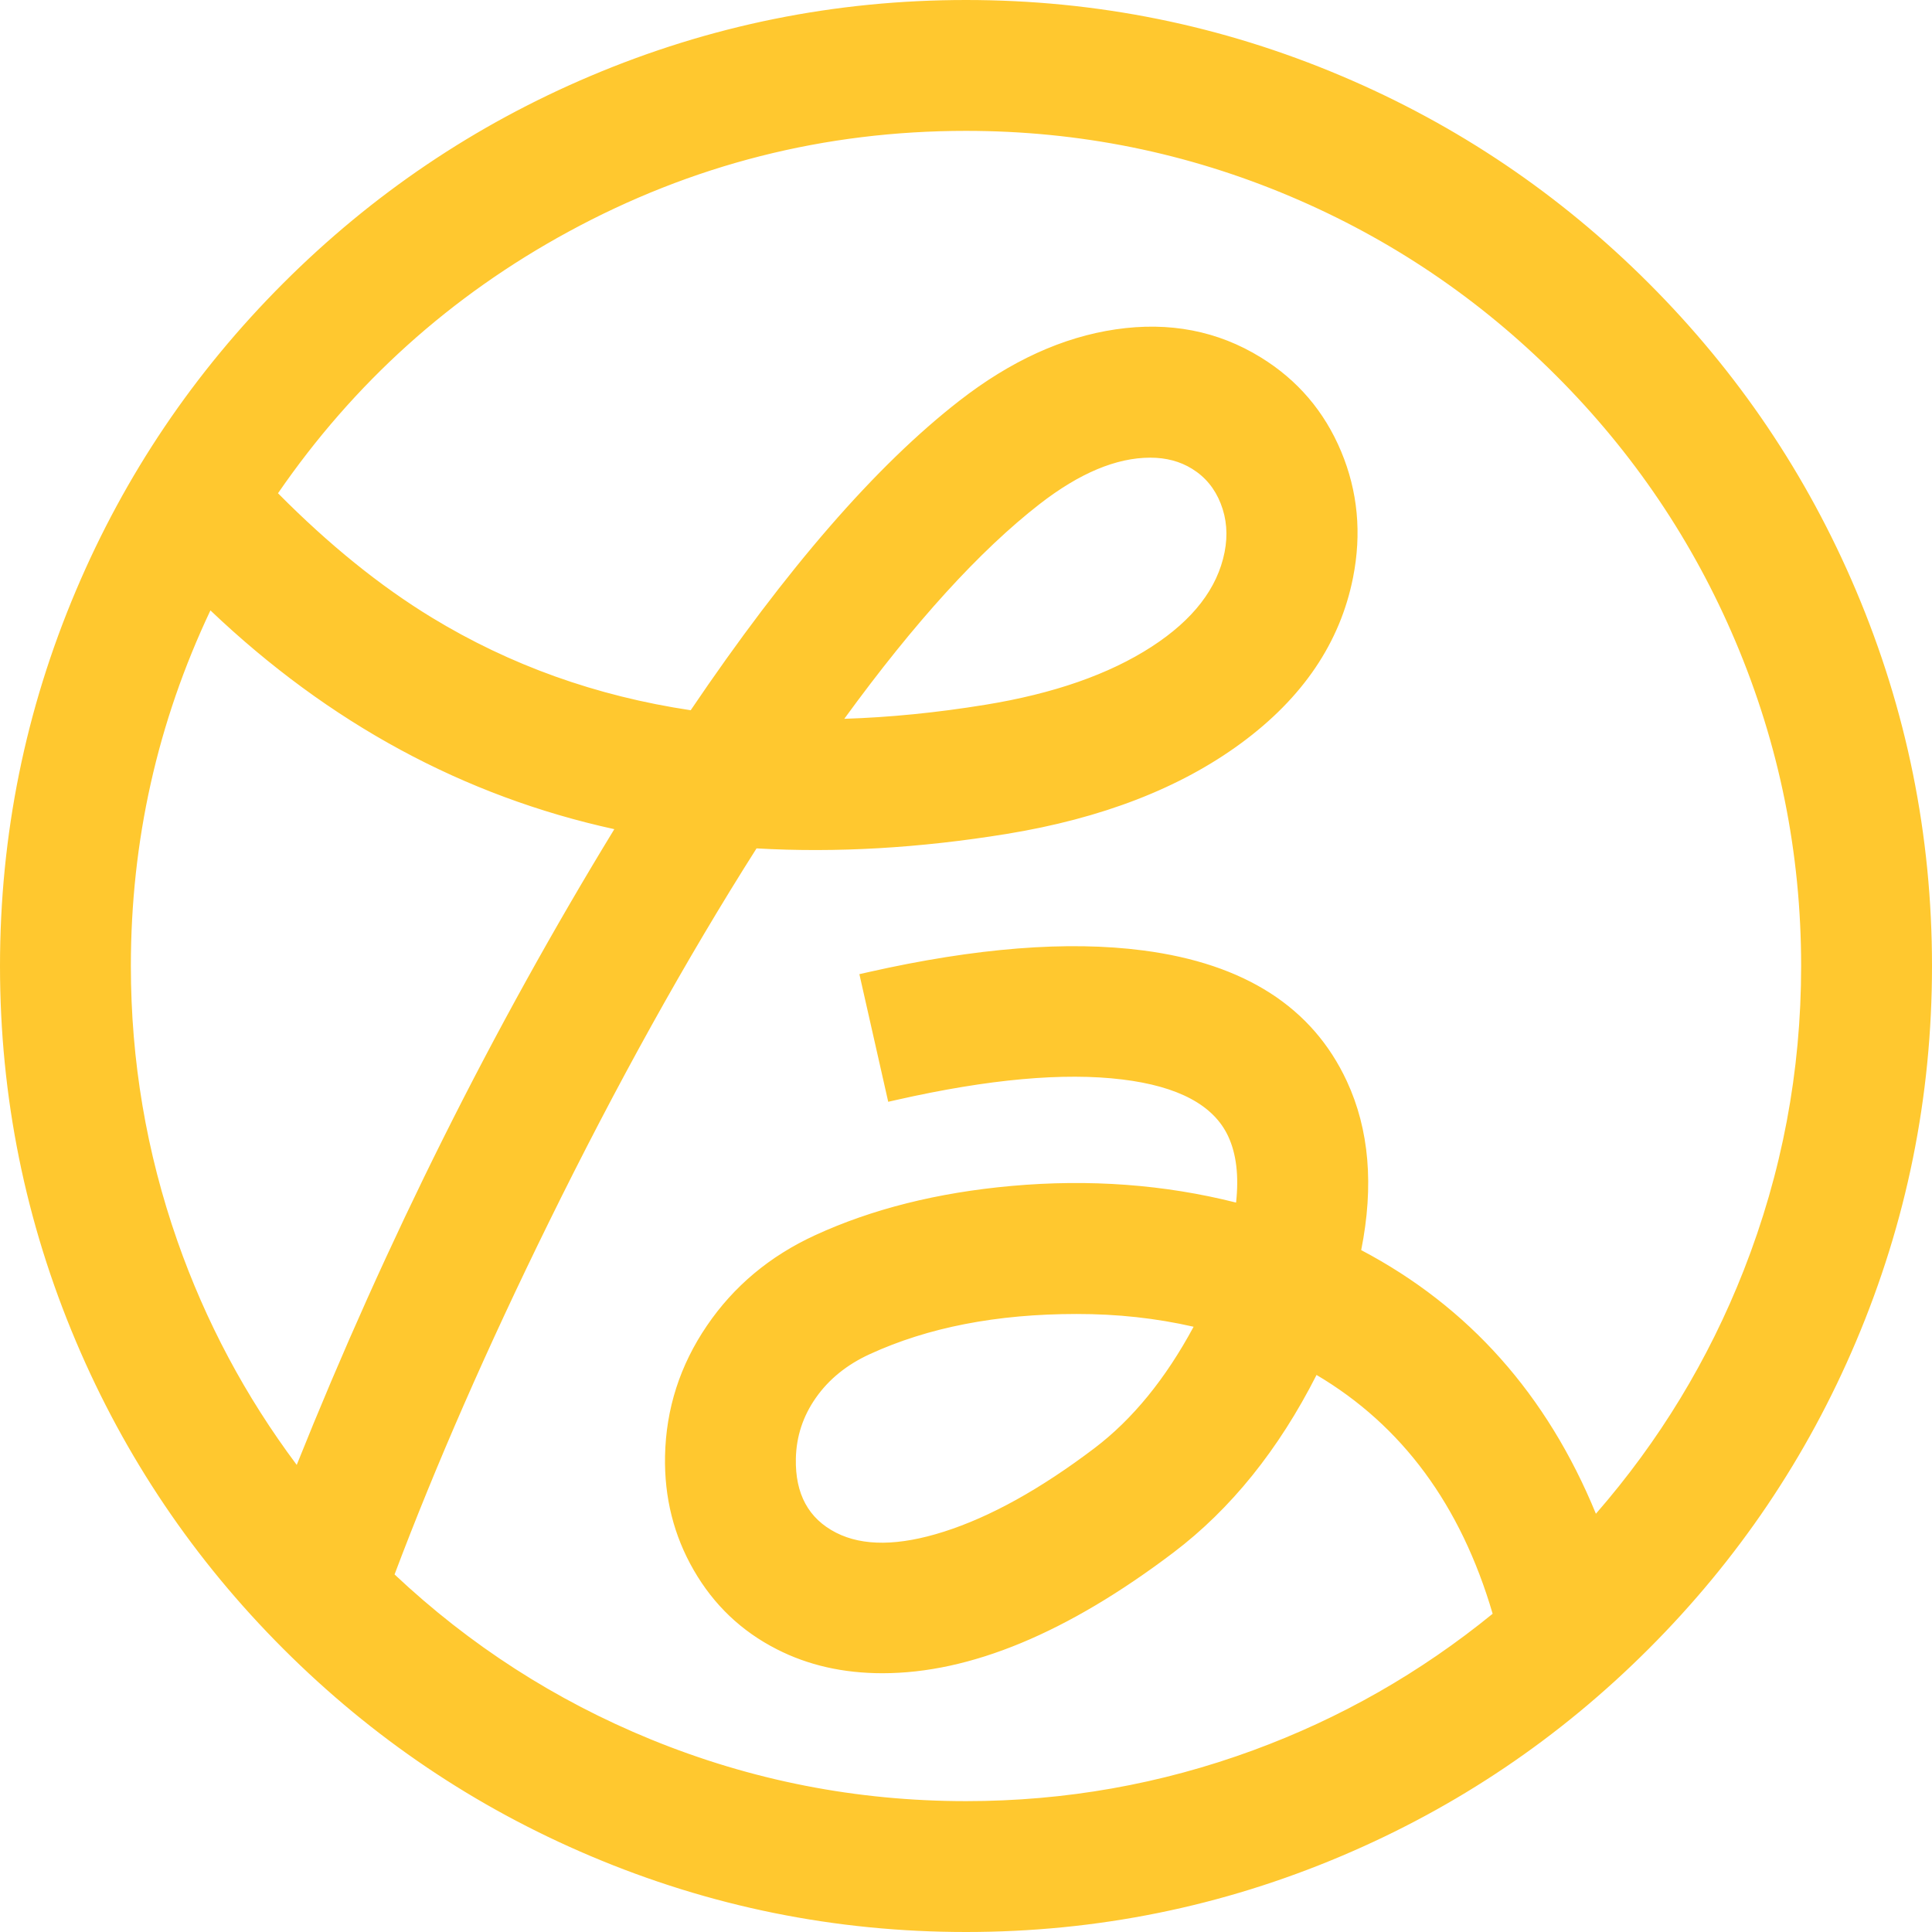
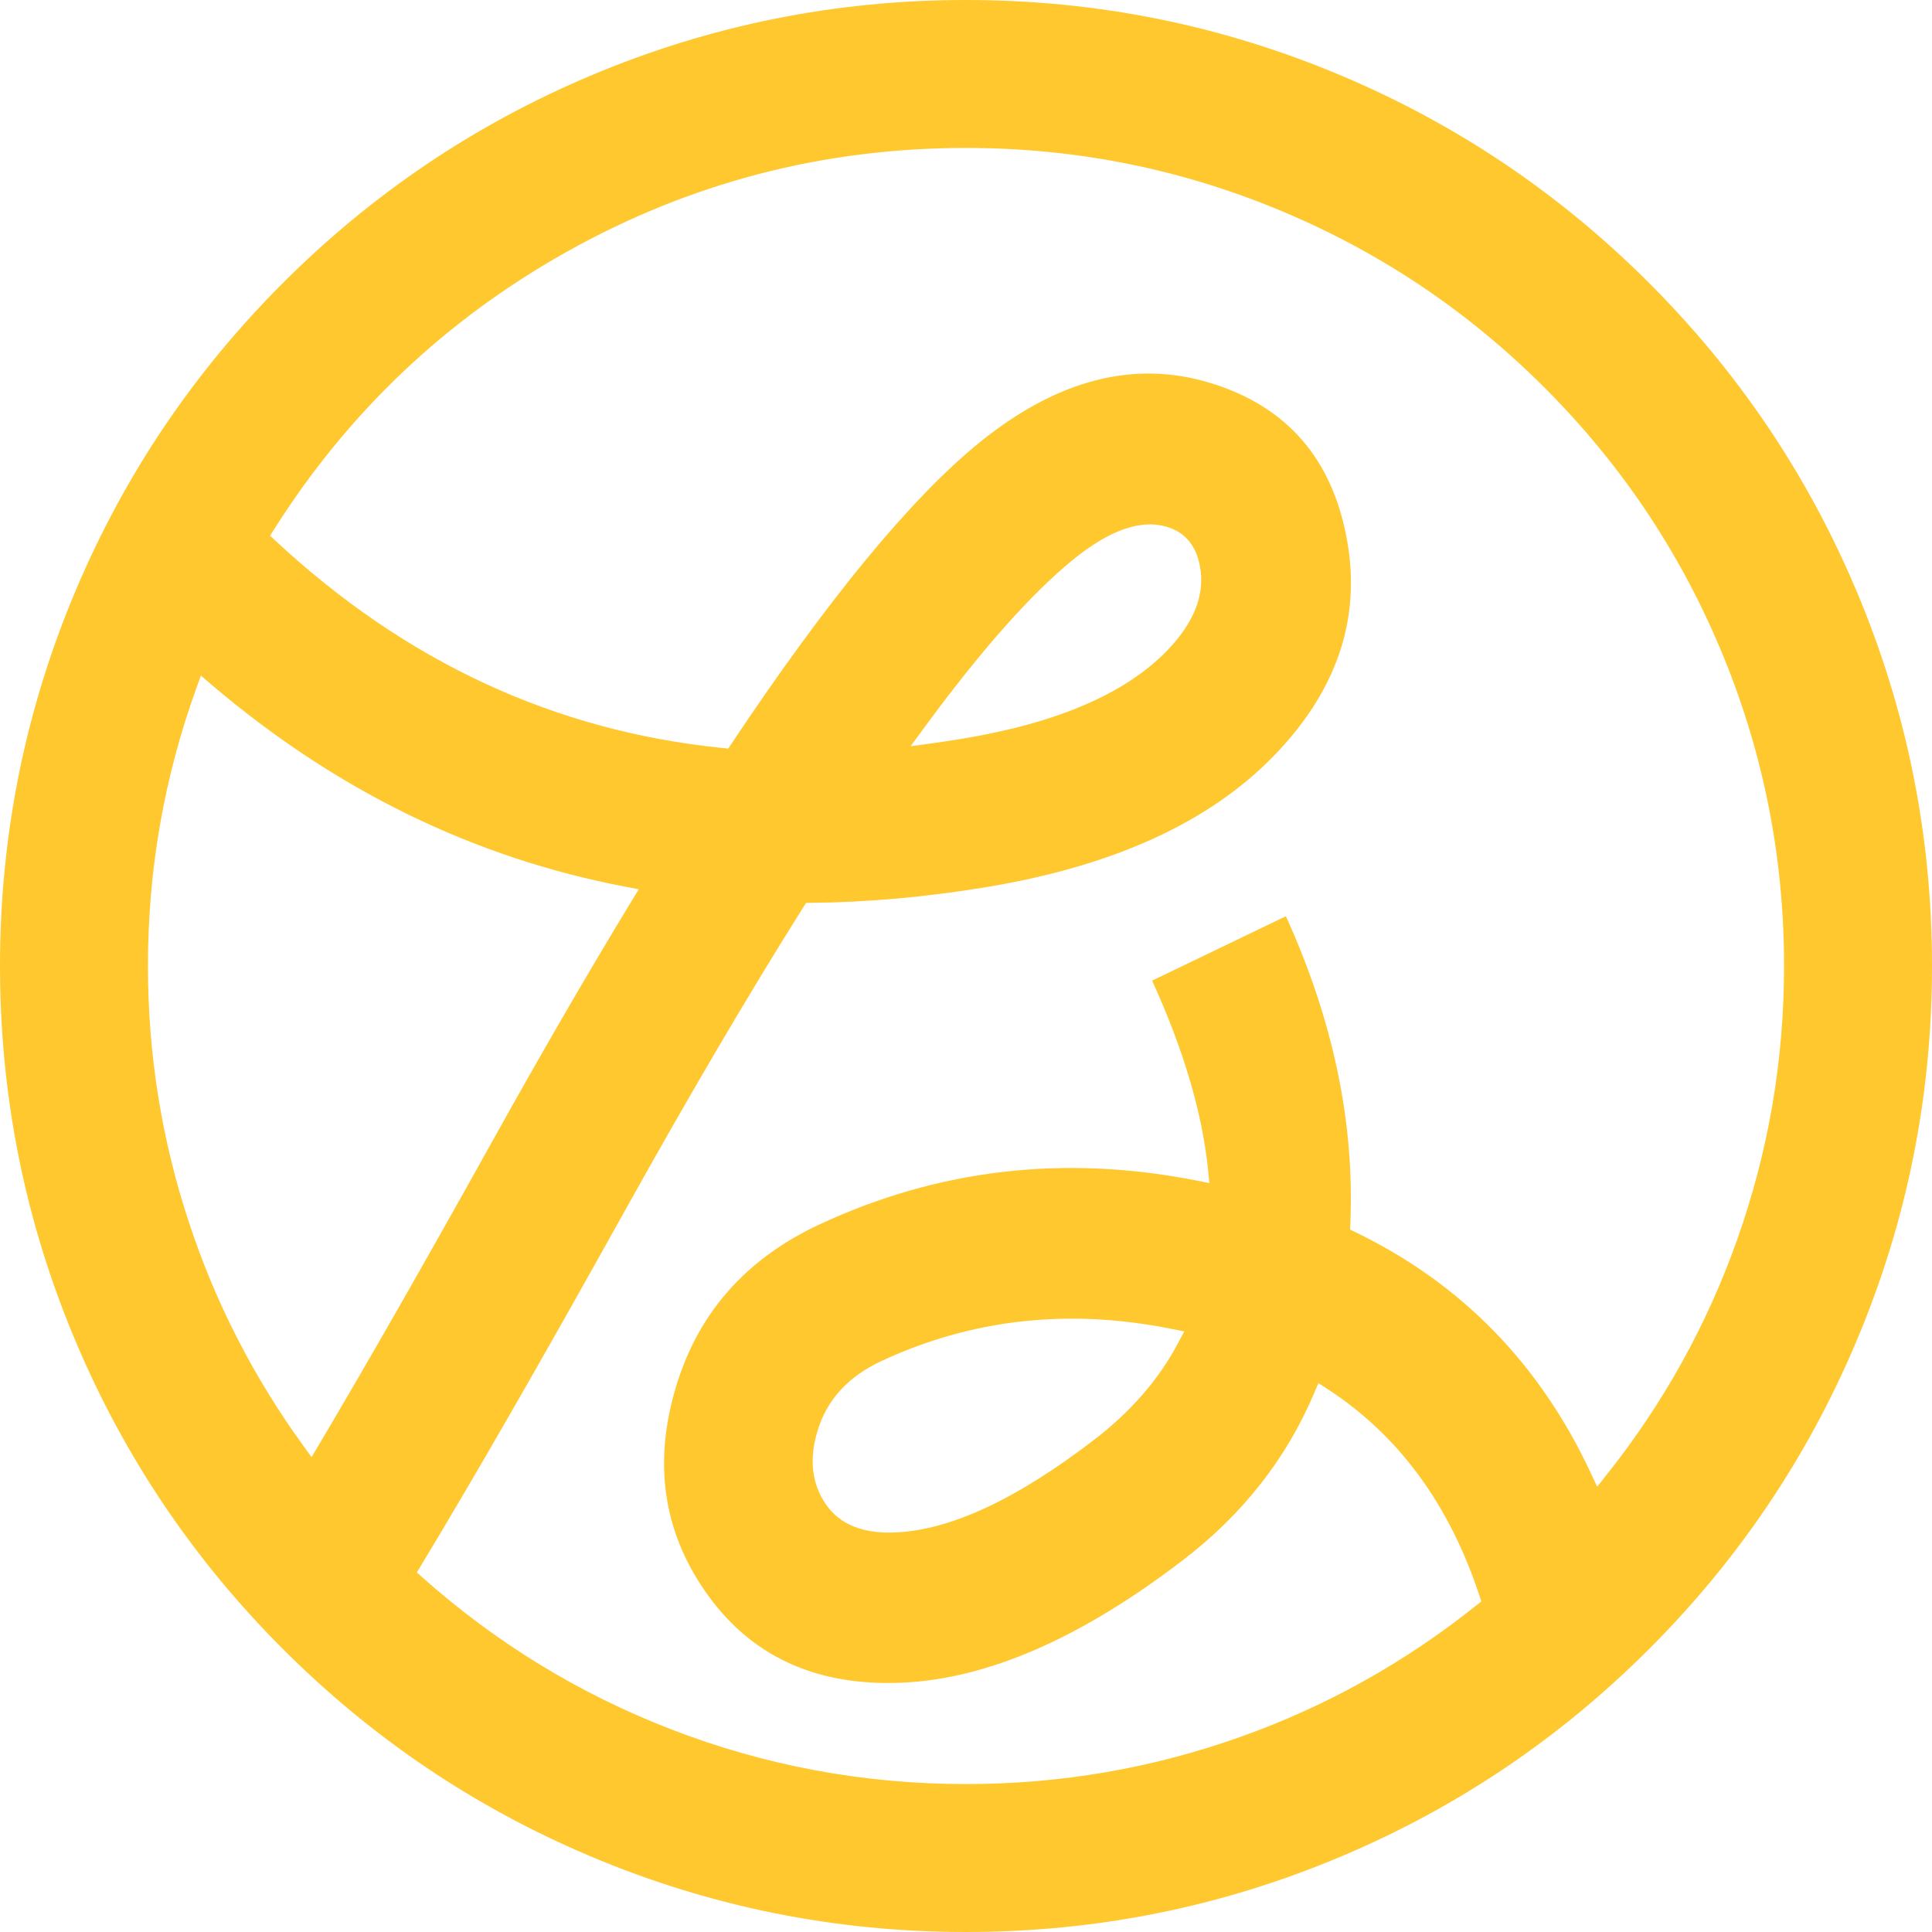
- <svg xmlns="http://www.w3.org/2000/svg" fill="none" version="1.1" width="42.4" height="42.4" viewBox="0 0 42.4 42.4">
+ <svg xmlns="http://www.w3.org/2000/svg" fill="none" version="1.1" width="42" height="42" viewBox="0 0 42 42">
  <g>
-     <path d="M21.2,0.2C9.62,0.2,0.2,9.62,0.2,21.2C0.2,32.78,9.62,42.2,21.2,42.2C32.78,42.2,42.2,32.78,42.2,21.2C42.2,9.62,32.78,0.2,21.2,0.2ZM4.558,13.061C6.353,14.813,9.264,17.141,13.801,18.059C10.817,22.91,8.193,28.453,6.567,32.551C4.127,29.414,2.672,25.473,2.672,21.2C2.672,18.282,3.351,15.519,4.558,13.061ZM34.958,33.597C33.911,30.869,32.106,28.799,29.646,27.542C29.95,26.144,29.863,24.858,29.376,23.81C27.775,20.368,22.904,20.671,19.099,21.53L19.644,23.941C23.708,23.023,26.439,23.355,27.135,24.852C27.362,25.341,27.4,25.963,27.295,26.642C23.886,25.722,20.259,26.238,17.971,27.291C16.053,28.173,14.836,29.962,14.795,31.957C14.76,33.706,15.657,35.262,17.138,36.016C17.641,36.274,18.382,36.521,19.367,36.521C20.876,36.521,22.958,35.938,25.632,33.912C26.855,32.986,28.019,31.509,28.809,29.896C30.865,31.044,32.263,32.922,32.986,35.487C29.782,38.135,25.674,39.728,21.202,39.728C16.254,39.728,11.752,37.778,8.425,34.607C10.138,30.036,13.183,23.614,16.498,18.413C18.164,18.517,20.012,18.437,22.056,18.105C26.171,17.434,28.953,15.39,29.498,12.636C29.866,10.779,29.108,8.965,27.566,8.014C25.757,6.899,23.369,7.249,21.178,8.952C19.207,10.484,17.18,12.941,15.253,15.803C10.401,15.112,7.551,12.597,5.843,10.848C9.174,5.919,14.814,2.672,21.2,2.672C31.417,2.672,39.728,10.984,39.728,21.2C39.728,25.963,37.921,30.311,34.958,33.597ZM26.491,28.983C25.889,30.161,25.034,31.263,24.139,31.942C21.732,33.764,19.535,34.465,18.259,33.815C17.62,33.489,17.25,32.815,17.266,32.008C17.287,30.951,17.936,30.027,19.003,29.537C20.047,29.057,21.741,28.637,23.625,28.637C24.553,28.636,25.526,28.738,26.491,28.983ZM18.132,15.983C19.665,13.838,21.219,12.05,22.693,10.904C23.59,10.208,24.483,9.844,25.244,9.844C25.623,9.844,25.969,9.934,26.266,10.118C26.92,10.522,27.236,11.322,27.071,12.156C26.735,13.854,24.71,15.167,21.657,15.665C20.396,15.87,19.224,15.97,18.132,15.983Z" fill="#FFC82F" fill-opacity="1" />
-     <path d="M40.731,29.444Q42.4,25.506,42.4,21.2Q42.4,16.894,40.731,12.956Q39.12,9.152,36.184,6.216Q33.248,3.28,29.444,1.669Q25.506,0,21.2,0Q16.894,2.980232227667301e-9,12.956,1.669Q9.152,3.28,6.216,6.216Q3.28,9.152,1.669,12.956Q0,16.894,0,21.2Q2.980232227667301e-9,25.506,1.669,29.444Q3.28,33.248,6.216,36.184Q9.152,39.12,12.956,40.731Q16.894,42.4,21.2,42.4Q25.506,42.4,29.444,40.731Q33.248,39.12,36.184,36.184Q39.12,33.248,40.731,29.444ZM40.363,13.112Q42,16.976,42,21.2Q42,25.425,40.363,29.288Q38.782,33.02,35.901,35.901Q33.02,38.782,29.288,40.363Q25.425,42,21.2,42Q16.976,42,13.112,40.363Q9.38,38.782,6.499,35.901Q3.618,33.02,2.037,29.288Q0.4,25.425,0.4,21.2Q0.4,16.976,2.037,13.112Q3.618,9.38,6.499,6.499Q9.38,3.618,13.112,2.037Q16.975,0.4,21.2,0.4Q25.425,0.4,29.288,2.037Q33.02,3.618,35.901,6.499Q38.782,9.38,40.363,13.112ZM38.64,28.026Q39.928,24.747,39.928,21.2Q39.928,17.397,38.454,13.917Q37.031,10.557,34.437,7.964Q31.843,5.37,28.483,3.946Q25.004,2.472,21.2,2.472Q16.442,2.472,12.28,4.736Q8.251,6.928,5.677,10.736L5.586,10.871L5.7,10.987Q7.469,12.798,9.265,13.893Q11.962,15.536,15.225,16.001L15.349,16.019L15.419,15.915Q18.573,11.23,21.301,9.11Q22.903,7.865,24.544,7.624Q26.166,7.386,27.461,8.184Q28.563,8.863,29.064,10.062Q29.566,11.264,29.302,12.597Q28.908,14.586,26.997,15.99Q25.063,17.412,22.024,17.907Q19.133,18.378,16.51,18.213L16.393,18.206L16.329,18.305Q13.959,22.023,11.681,26.658Q9.616,30.86,8.238,34.537L8.192,34.661L8.287,34.752Q10.859,37.204,14.13,38.542Q17.517,39.928,21.202,39.928Q24.533,39.928,27.638,38.788Q30.637,37.687,33.113,35.641L33.214,35.558L33.179,35.433Q32.066,31.485,28.906,29.722L28.722,29.619L28.629,29.808Q27.397,32.324,25.511,33.753Q22.121,36.321,19.367,36.321Q18.172,36.321,17.228,35.838Q16.171,35.299,15.572,34.259Q14.97,33.217,14.995,31.961Q15.025,30.524,15.844,29.319Q16.667,28.111,18.054,27.473Q19.868,26.638,22.23,26.426Q24.852,26.19,27.243,26.835L27.459,26.894L27.493,26.673Q27.669,25.528,27.317,24.768Q26.747,23.544,24.677,23.292Q22.746,23.058,19.795,23.702L19.338,21.682Q22.689,20.949,25.038,21.256Q28.156,21.663,29.194,23.894Q29.903,25.419,29.451,27.5L29.418,27.65L29.555,27.72Q33.203,29.583,34.771,33.668L34.888,33.973L35.106,33.731Q37.397,31.19,38.64,28.026ZM38.086,14.073Q39.528,17.478,39.528,21.2Q39.528,24.671,38.268,27.879Q37.11,30.827,35.024,33.221Q33.415,29.301,29.873,27.435Q30.296,25.316,29.557,23.726Q28.426,21.294,25.09,20.859Q22.602,20.534,19.055,21.335L18.86,21.379L19.493,24.18L19.688,24.136Q22.703,23.455,24.628,23.69Q26.478,23.915,26.954,24.937Q27.223,25.515,27.127,26.392Q24.767,25.796,22.195,26.027Q19.763,26.246,17.887,27.109Q16.398,27.794,15.514,29.094Q14.627,30.397,14.595,31.953Q14.568,33.32,15.225,34.459Q15.884,35.602,17.047,36.194Q18.076,36.721,19.367,36.721Q22.255,36.721,25.753,34.072Q27.642,32.64,28.893,30.175Q31.71,31.84,32.758,35.416Q30.374,37.358,27.5,38.413Q24.462,39.528,21.202,39.528Q17.596,39.528,14.281,38.172Q11.141,36.887,8.659,34.553Q10.018,30.948,12.04,26.834Q14.278,22.281,16.603,18.619Q19.218,18.769,22.089,18.302Q25.222,17.791,27.234,16.313Q29.27,14.817,29.694,12.675Q29.982,11.222,29.433,9.908Q28.882,8.59,27.671,7.844Q26.252,6.969,24.486,7.228Q22.74,7.484,21.056,8.794Q18.308,10.929,15.158,15.587Q12.049,15.121,9.473,13.551Q7.778,12.518,6.101,10.825Q8.599,7.194,12.472,5.087Q16.544,2.872,21.2,2.872Q24.923,2.872,28.327,4.314Q31.615,5.708,34.154,8.246Q36.693,10.785,38.086,14.073ZM18.135,16.183Q19.841,16.163,21.689,15.862L21.689,15.862Q24.02,15.482,25.492,14.529Q26.999,13.552,27.267,12.195Q27.402,11.511,27.162,10.902Q26.918,10.286,26.371,9.948Q25.88,9.644,25.244,9.644Q23.99,9.644,22.571,10.746Q20.452,12.393,17.969,15.867L17.74,16.188L18.135,16.183ZM25.274,14.193Q23.873,15.101,21.624,15.467L21.624,15.467Q20.021,15.728,18.529,15.775Q20.843,12.596,22.816,11.062Q24.127,10.044,25.244,10.044Q25.766,10.044,26.161,10.288Q26.595,10.556,26.789,11.049Q26.987,11.549,26.875,12.118Q26.64,13.308,25.274,14.193ZM4.378,12.972Q2.472,16.856,2.472,21.2Q2.472,24.384,3.516,27.368Q4.524,30.25,6.409,32.674L6.624,32.95L6.753,32.625Q9.797,24.951,13.971,18.164L14.121,17.92L13.84,17.863Q8.699,16.822,4.697,12.917L4.5,12.725L4.378,12.972ZM3.893,27.235Q2.872,24.316,2.872,21.2Q2.872,17.087,4.618,13.396Q8.523,17.112,13.482,18.197Q9.472,24.762,6.512,32.149Q4.823,29.891,3.893,27.235ZM26.54,28.789Q25.147,28.435,23.625,28.437L23.625,28.437Q20.917,28.437,18.92,29.355Q18.07,29.745,17.579,30.445Q17.083,31.149,17.066,32.004Q17.038,33.416,18.168,33.993Q19.198,34.518,20.836,33.996Q22.427,33.489,24.259,32.102Q25.668,31.034,26.669,29.074L26.783,28.851L26.54,28.789ZM19.087,29.719Q21.005,28.837,23.625,28.837L23.626,28.837Q24.963,28.835,26.195,29.117Q25.272,30.832,24.018,31.783Q22.24,33.129,20.714,33.615Q19.233,34.087,18.349,33.637Q17.442,33.174,17.466,32.012Q17.481,31.28,17.906,30.675Q18.335,30.064,19.087,29.719Z" fill-rule="evenodd" fill="#FFC82F" fill-opacity="1" />
+     <path d="M29.174,40.35Q25.273,42,21,42Q16.727,42,12.826,40.35Q9.057,38.756,6.151,35.849Q3.244,32.943,1.65,29.174Q0,25.273,0,21Q0,16.727,1.65,12.826Q3.244,9.057,6.151,6.151Q9.057,3.244,12.826,1.65Q16.727,0,21,0Q25.273,0,29.174,1.65Q32.943,3.244,35.849,6.151Q38.756,9.057,40.35,12.826Q42,16.727,42,21Q42,25.273,40.35,29.174Q38.756,32.943,35.849,35.849Q32.943,38.756,29.174,40.35ZM27.922,4.614Q24.618,3.216,21,3.216Q16.332,3.216,12.288,5.492Q8.368,7.699,5.961,11.504L5.871,11.646L5.994,11.76Q10.244,15.711,15.709,16.261L15.83,16.274L15.898,16.172Q19.057,11.436,21.293,9.62Q23.836,7.558,26.334,8.332Q28.802,9.098,29.281,11.728Q29.75,14.302,27.701,16.422Q25.588,18.606,21.412,19.29Q19.469,19.609,17.633,19.627L17.523,19.628L17.464,19.721Q15.668,22.576,13.54,26.4Q10.916,31.116,9.149,34.039L9.062,34.183L9.187,34.295Q11.589,36.43,14.571,37.587Q17.659,38.784,21,38.784Q24.093,38.784,26.979,37.754Q29.769,36.758,32.093,34.901L32.203,34.813L32.159,34.68Q31.173,31.703,28.863,30.199L28.661,30.068L28.567,30.289Q27.662,32.421,25.73,33.905Q22.406,36.458,19.609,36.58Q16.775,36.704,15.311,34.567Q13.98,32.624,14.674,30.22Q15.385,27.753,17.809,26.621Q21.693,24.809,26.023,25.666L26.291,25.719L26.264,25.448Q26.076,23.575,25.046,21.318L27.954,19.918Q29.496,23.308,29.355,26.598L29.349,26.73L29.469,26.788Q32.917,28.457,34.583,32.024L34.721,32.319L34.924,32.064Q36.771,29.744,37.76,26.962Q38.784,24.083,38.784,21Q38.784,17.382,37.386,14.078Q36.037,10.886,33.575,8.425Q31.114,5.963,27.922,4.614ZM26.063,25.468Q26.052,25.363,26.039,25.258Q26.022,25.121,26.001,24.983Q26.039,25.229,26.063,25.468ZM28.051,19.647Q28.094,19.738,28.136,19.83Q28.194,19.959,28.251,20.088Q28.154,19.867,28.051,19.647ZM34.766,31.939C34.813,31.88,34.859,31.82,34.906,31.761C35.153,31.441,35.39,31.113,35.616,30.776C35.348,31.175,35.065,31.563,34.766,31.939ZM19.796,16.222L20.268,16.158Q20.578,16.115,20.891,16.064Q24.008,15.553,25.373,14.142Q26.253,13.232,26.087,12.317Q25.963,11.637,25.377,11.456Q24.529,11.193,23.333,12.162Q21.946,13.29,20.078,15.838L19.796,16.222ZM4.367,14.687L4.268,14.961Q3.216,17.874,3.216,21Q3.216,23.873,4.108,26.576Q4.97,29.191,6.593,31.428L6.773,31.677L6.93,31.413Q8.508,28.754,10.707,24.803Q12.299,21.941,13.735,19.58L13.886,19.331L13.6,19.277Q8.652,18.336,4.588,14.876L4.367,14.687ZM13.562,19.475Q13.382,19.771,13.2,20.074Q13.326,19.865,13.45,19.659Q13.507,19.566,13.562,19.475ZM6.645,31.155C6.423,30.842,6.211,30.521,6.01,30.193C6.206,30.513,6.412,30.825,6.628,31.131C6.634,31.139,6.639,31.147,6.645,31.155ZM19.471,33.314Q21.266,33.235,23.789,31.297Q24.99,30.375,25.618,29.183L25.744,28.944L25.48,28.891Q22.111,28.211,19.152,29.592Q18.061,30.102,17.762,31.139Q17.502,32.041,17.952,32.7Q18.405,33.361,19.471,33.314Z" fill-rule="evenodd" fill="#FFC82F" fill-opacity="1" />
+     <path d="" fill="#000000" fill-opacity="1" />
  </g>
</svg>
